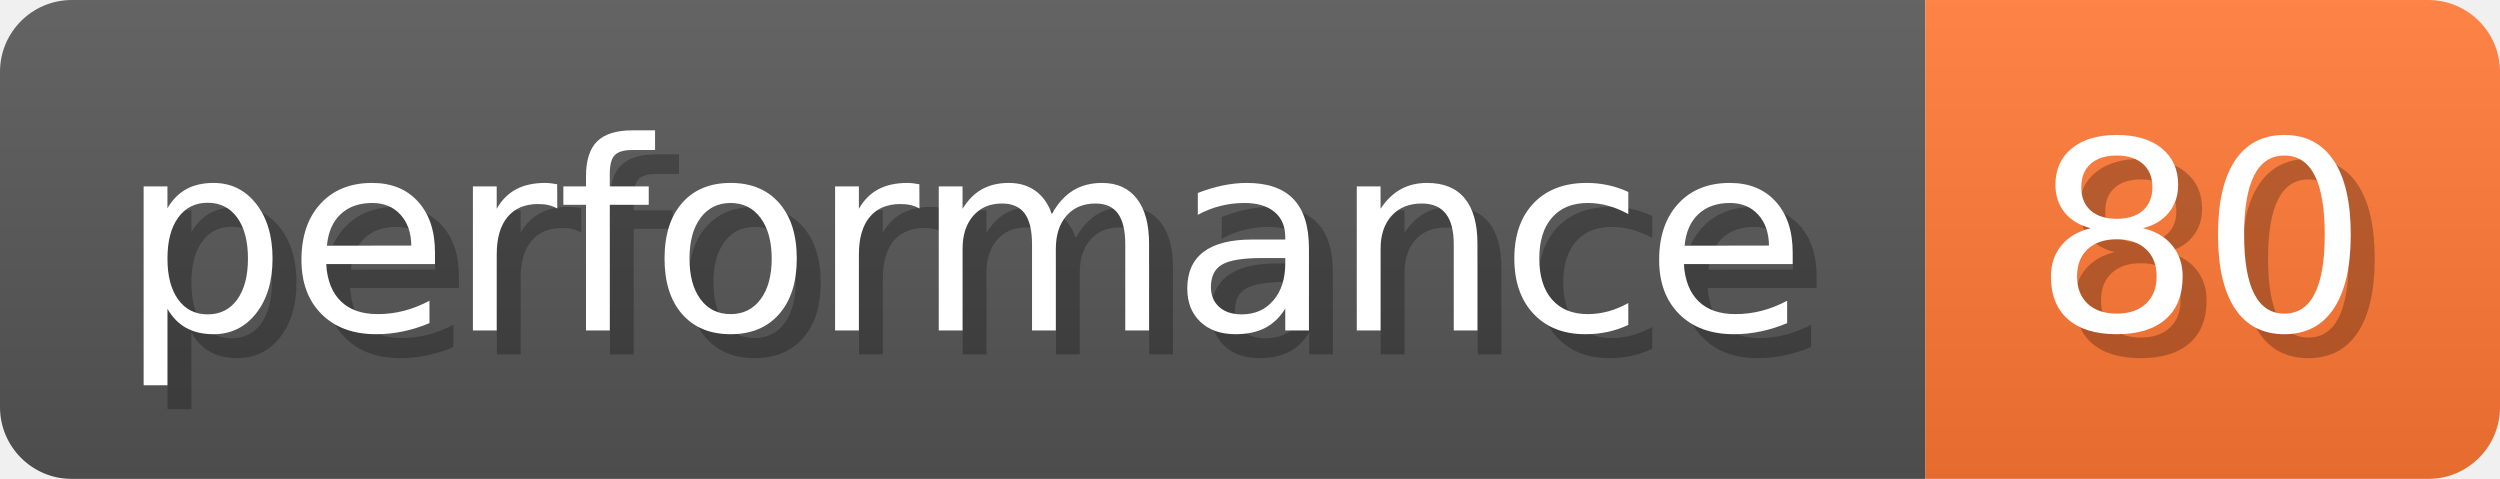
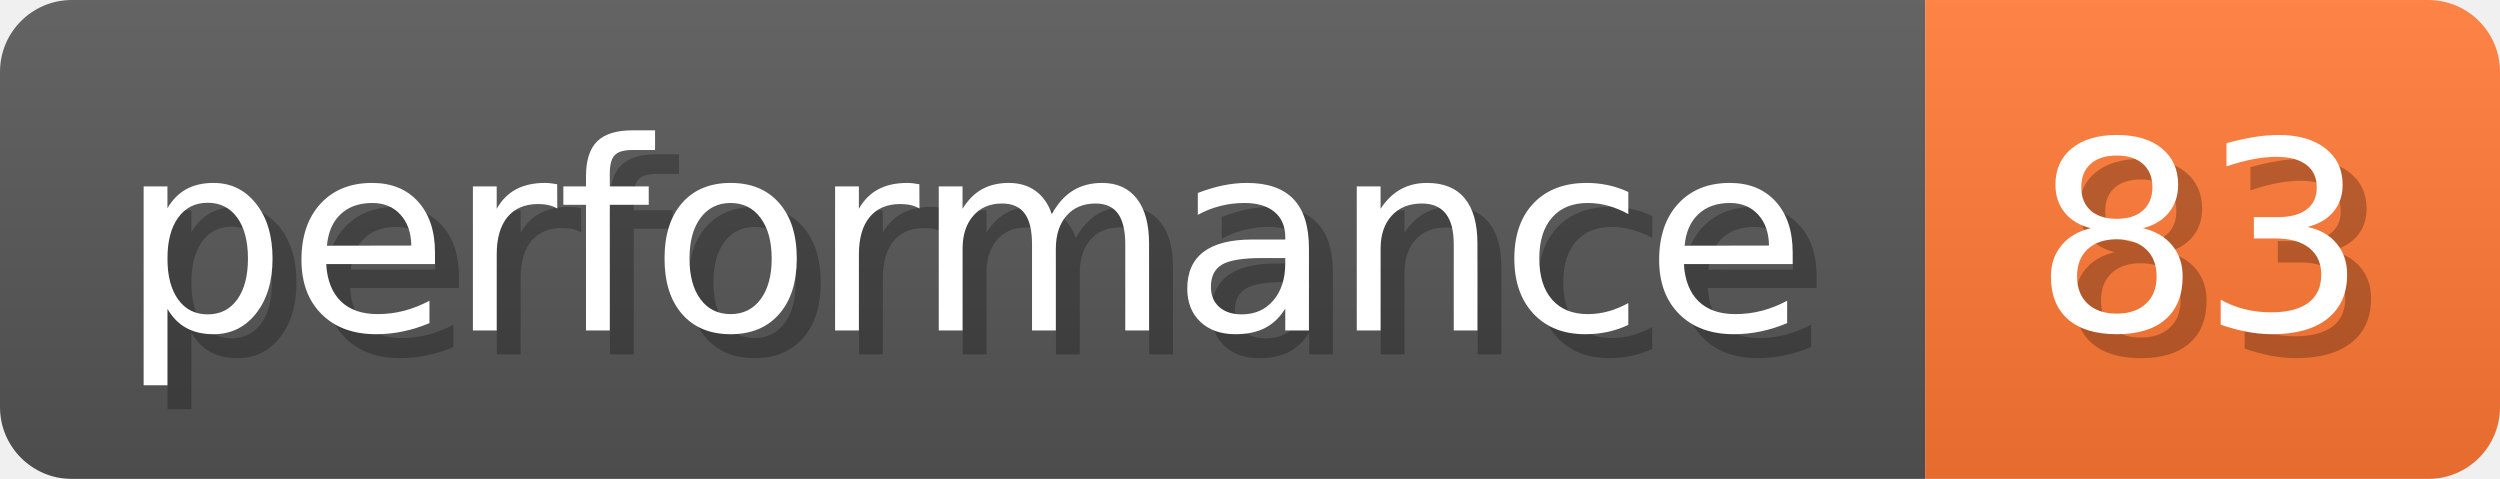
- <svg xmlns="http://www.w3.org/2000/svg" width="104.4" height="20" viewBox="0 0 1044 200" role="img" aria-label="performance: 80">
+ <svg xmlns="http://www.w3.org/2000/svg" width="104.4" height="20" viewBox="0 0 1044 200" role="img" aria-label="performance: 83">
  <linearGradient id="a" x2="0" y2="100%">
    <stop offset="0" stop-opacity=".1" stop-color="#EEE" />
    <stop offset="1" stop-opacity=".1" />
  </linearGradient>
  <mask id="m">
    <rect width="1044" height="200" rx="30" fill="#FFF" />
  </mask>
  <g mask="url(#m)">
    <rect width="804" height="200" fill="#555" />
    <rect width="240" height="200" fill="#F73" x="804" />
    <rect width="1044" height="200" fill="url(#a)" />
  </g>
  <g aria-hidden="true" fill="#fff" text-anchor="start" font-family="Verdana,DejaVu Sans,sans-serif" font-size="110">
    <text x="60" y="148" textLength="704" fill="#000" opacity="0.25">performance</text>
    <text x="50" y="138" textLength="704">performance</text>
-     <text x="859" y="148" textLength="140" fill="#000" opacity="0.25">80</text>
-     <text x="849" y="138" textLength="140">80</text>
+     <text x="859" y="148" textLength="140" fill="#000" opacity="0.25">83</text>
+     <text x="849" y="138" textLength="140">83</text>
  </g>
</svg>
